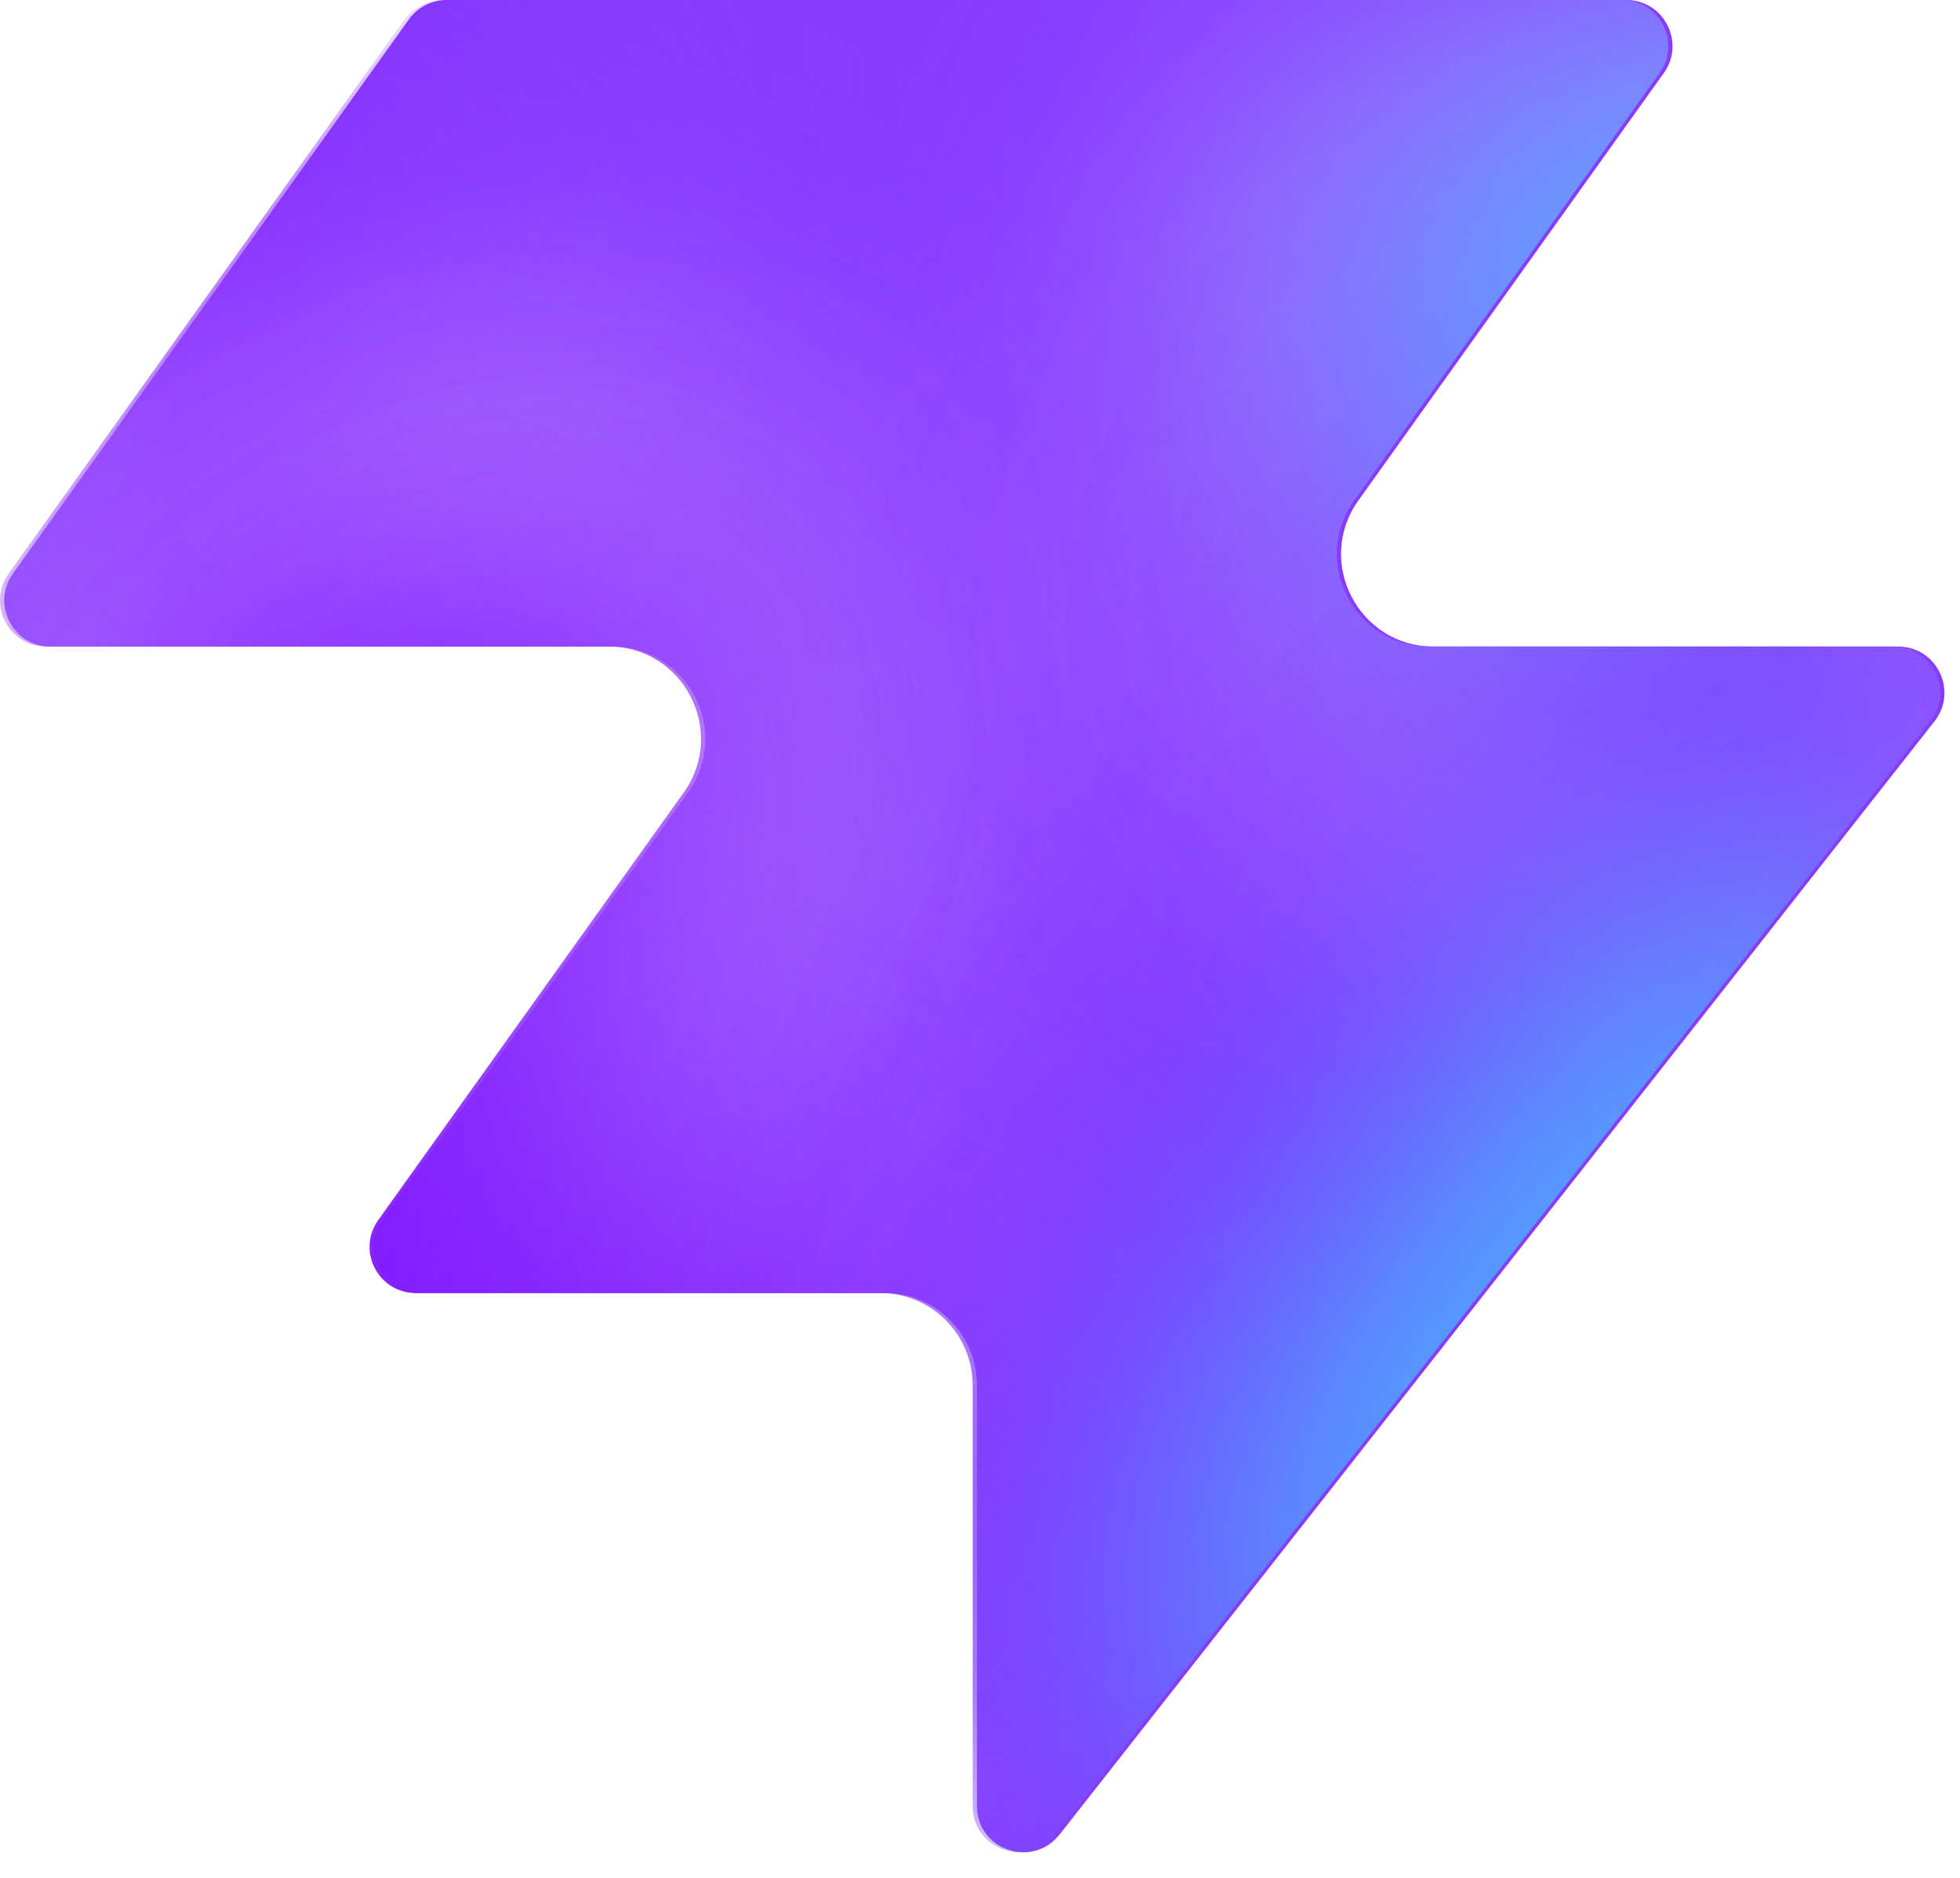
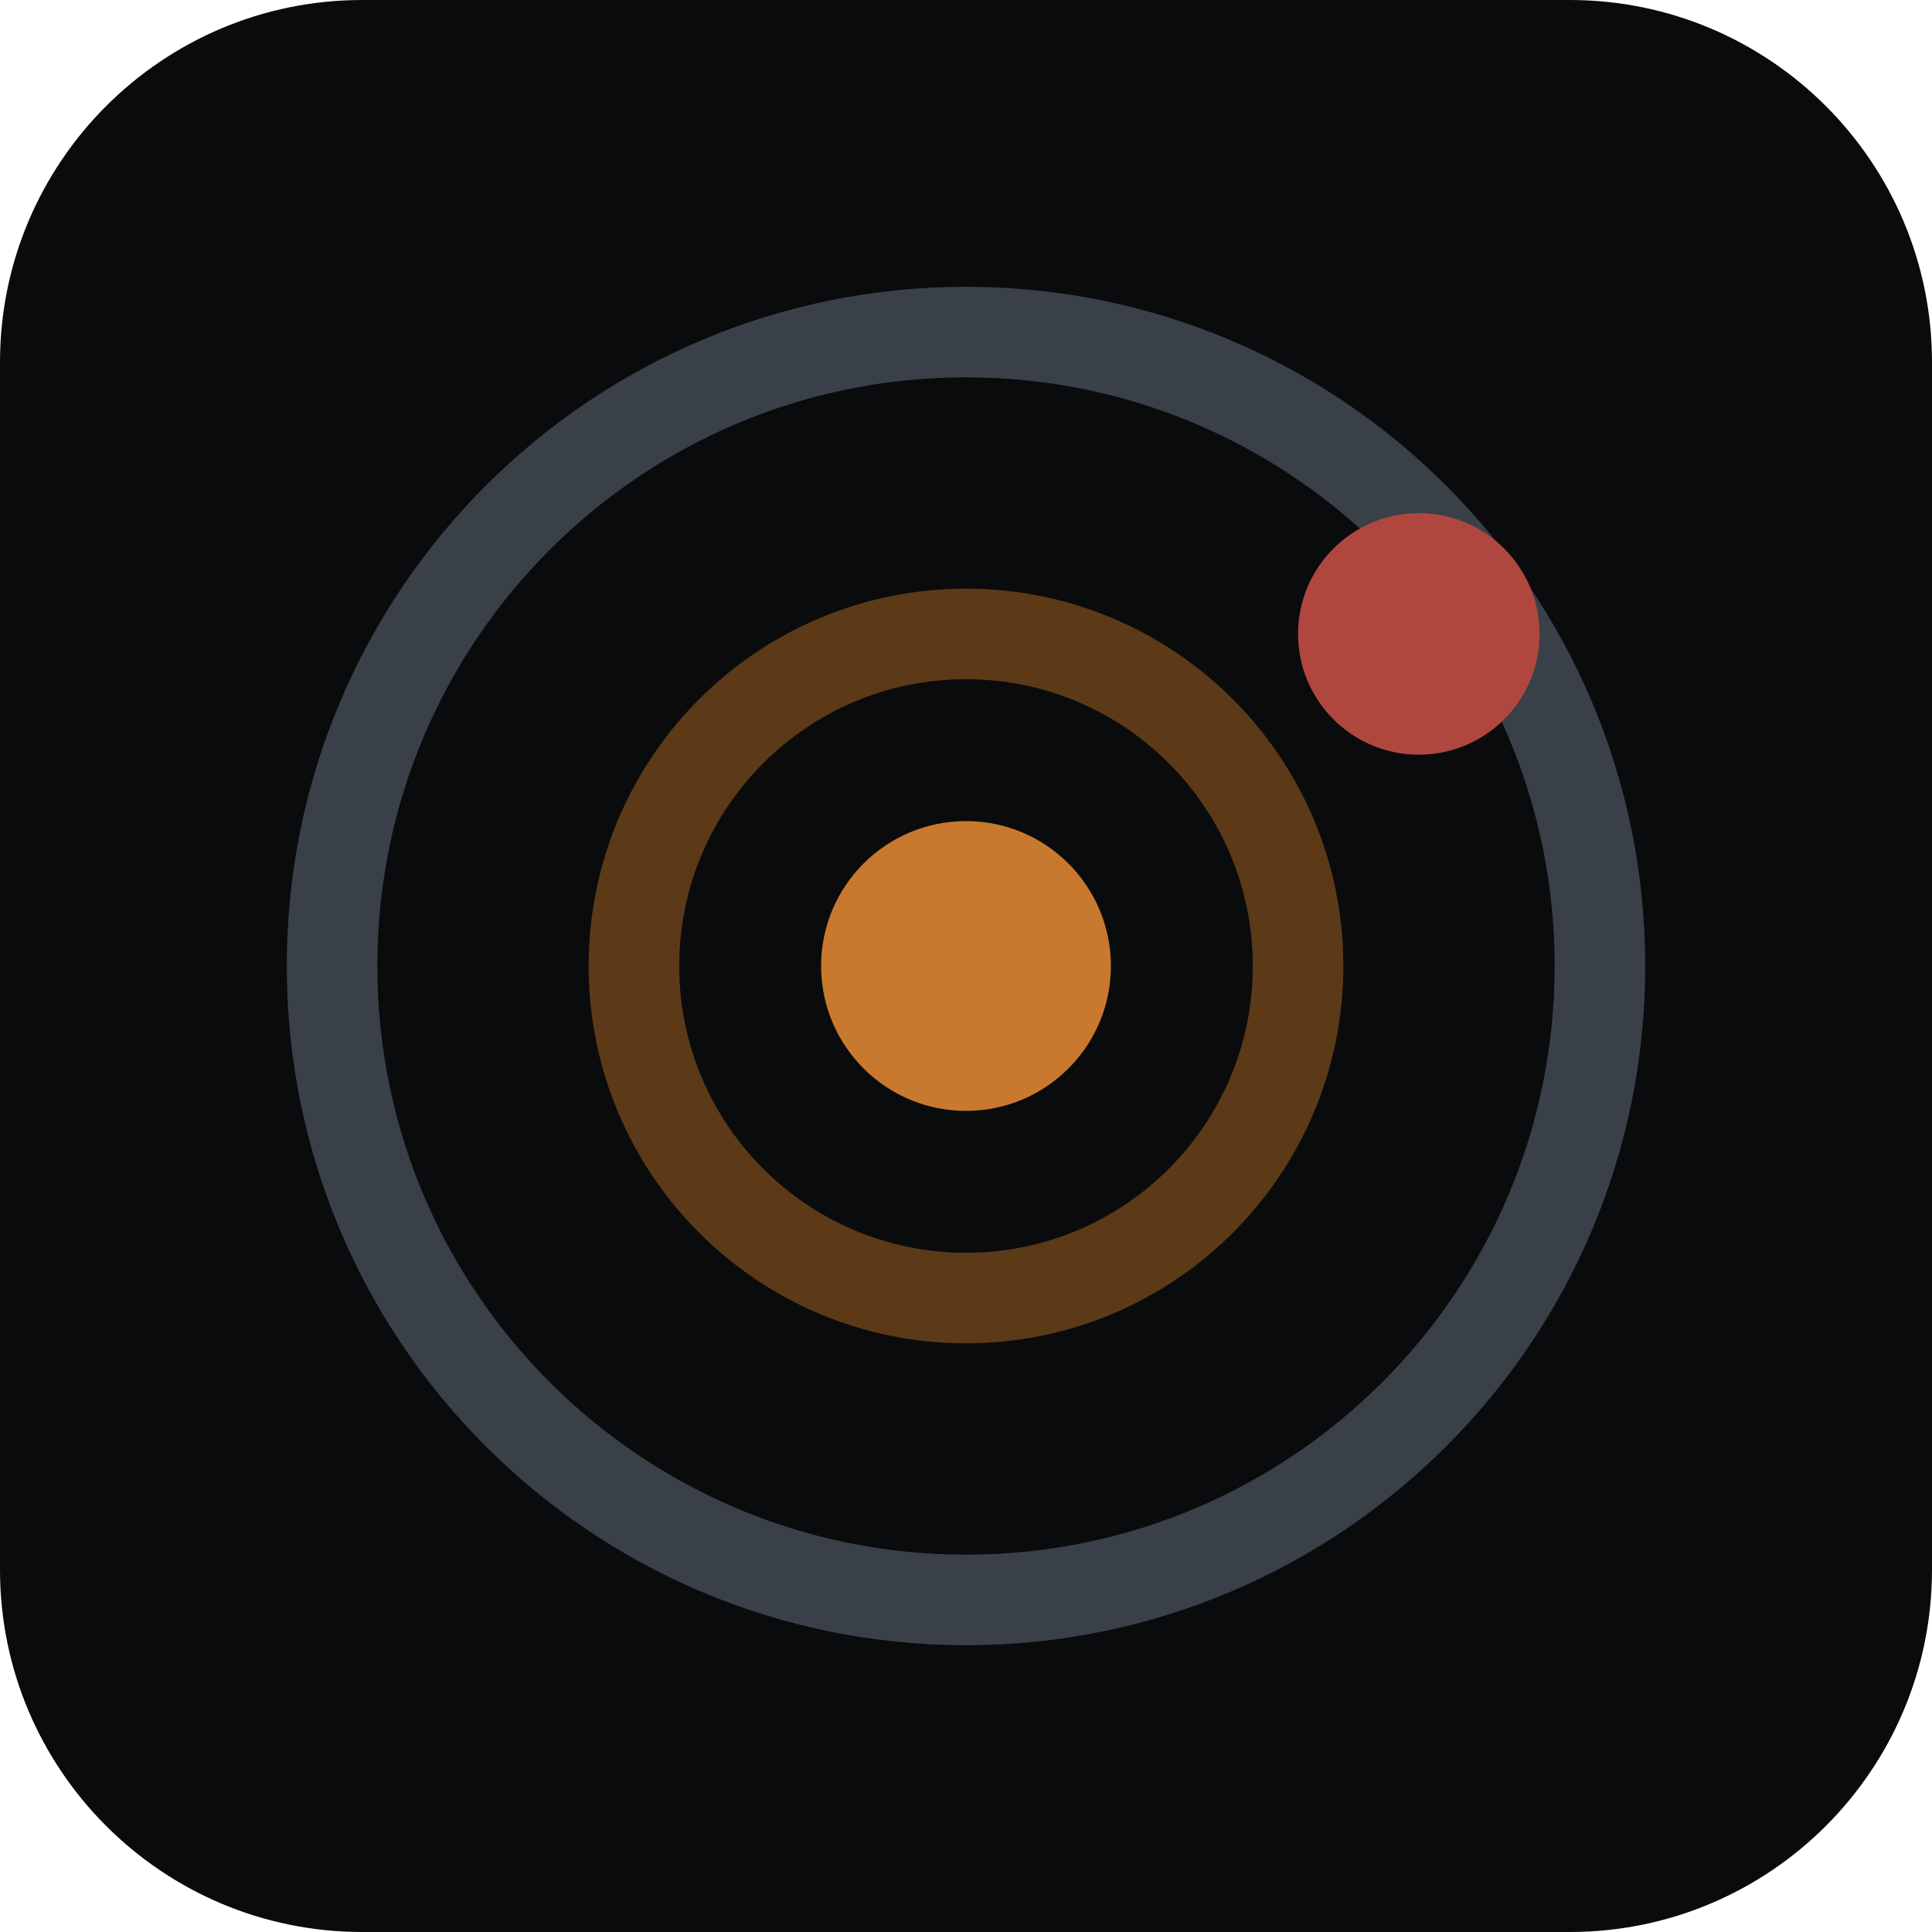
- <svg xmlns="http://www.w3.org/2000/svg" width="48" height="46" fill="none" viewBox="0 0 48 46">
-   <path fill="#863bff" d="M25.946 44.938c-.664.845-2.021.375-2.021-.698V33.937a2.26 2.26 0 0 0-2.262-2.262H10.287c-.92 0-1.456-1.04-.92-1.788l7.48-10.471c1.07-1.497 0-3.578-1.842-3.578H1.237c-.92 0-1.456-1.04-.92-1.788L10.013.474c.214-.297.556-.474.92-.474h28.894c.92 0 1.456 1.04.92 1.788l-7.48 10.471c-1.07 1.498 0 3.579 1.842 3.579h11.377c.943 0 1.473 1.088.89 1.83L25.947 44.94z" style="fill:#863bff;fill:color(display-p3 .525 .23 1);fill-opacity:1" />
-   <mask id="a" width="48" height="46" x="0" y="0" maskUnits="userSpaceOnUse" style="mask-type:alpha">
-     <path fill="#000" d="M25.842 44.938c-.664.844-2.021.375-2.021-.698V33.937a2.26 2.26 0 0 0-2.262-2.262H10.183c-.92 0-1.456-1.04-.92-1.788l7.48-10.471c1.07-1.498 0-3.579-1.842-3.579H1.133c-.92 0-1.456-1.04-.92-1.787L9.91.473c.214-.297.556-.474.92-.474h28.894c.92 0 1.456 1.04.92 1.788l-7.48 10.471c-1.07 1.498 0 3.578 1.842 3.578h11.377c.943 0 1.473 1.088.89 1.832L25.843 44.94z" style="fill:#000;fill-opacity:1" />
-   </mask>
-   <g mask="url(#a)">
-     <g filter="url(#b)">
-       <ellipse cx="5.508" cy="14.704" fill="#ede6ff" rx="5.508" ry="14.704" style="fill:#ede6ff;fill:color(display-p3 .927 .903 1);fill-opacity:1" transform="matrix(.00324 1 1 -.00324 -4.47 31.516)" />
-     </g>
-     <g filter="url(#c)">
-       <ellipse cx="10.399" cy="29.851" fill="#ede6ff" rx="10.399" ry="29.851" style="fill:#ede6ff;fill:color(display-p3 .927 .903 1);fill-opacity:1" transform="matrix(.00324 1 1 -.00324 -39.328 7.883)" />
-     </g>
-     <g filter="url(#d)">
-       <ellipse cx="5.508" cy="30.487" fill="#7e14ff" rx="5.508" ry="30.487" style="fill:#7e14ff;fill:color(display-p3 .492 .077 1);fill-opacity:1" transform="rotate(89.814 -25.913 -14.639)scale(1 -1)" />
-     </g>
-     <g filter="url(#e)">
-       <ellipse cx="5.508" cy="30.599" fill="#7e14ff" rx="5.508" ry="30.599" style="fill:#7e14ff;fill:color(display-p3 .492 .077 1);fill-opacity:1" transform="rotate(89.814 -32.644 -3.334)scale(1 -1)" />
-     </g>
-     <g filter="url(#f)">
-       <ellipse cx="5.508" cy="30.599" fill="#7e14ff" rx="5.508" ry="30.599" style="fill:#7e14ff;fill:color(display-p3 .492 .077 1);fill-opacity:1" transform="matrix(.00324 1 1 -.00324 -34.34 30.47)" />
-     </g>
-     <g filter="url(#g)">
-       <ellipse cx="14.072" cy="22.078" fill="#ede6ff" rx="14.072" ry="22.078" style="fill:#ede6ff;fill:color(display-p3 .927 .903 1);fill-opacity:1" transform="rotate(93.35 24.506 48.493)scale(-1 1)" />
-     </g>
-     <g filter="url(#h)">
-       <ellipse cx="3.47" cy="21.501" fill="#7e14ff" rx="3.47" ry="21.501" style="fill:#7e14ff;fill:color(display-p3 .492 .077 1);fill-opacity:1" transform="rotate(89.009 28.708 47.59)scale(-1 1)" />
-     </g>
-     <g filter="url(#i)">
-       <ellipse cx="3.47" cy="21.501" fill="#7e14ff" rx="3.47" ry="21.501" style="fill:#7e14ff;fill:color(display-p3 .492 .077 1);fill-opacity:1" transform="rotate(89.009 28.708 47.59)scale(-1 1)" />
-     </g>
-     <g filter="url(#j)">
-       <ellipse cx=".387" cy="8.972" fill="#7e14ff" rx="4.407" ry="29.108" style="fill:#7e14ff;fill:color(display-p3 .492 .077 1);fill-opacity:1" transform="rotate(39.51 .387 8.972)" />
-     </g>
-     <g filter="url(#k)">
-       <ellipse cx="47.523" cy="-6.092" fill="#7e14ff" rx="4.407" ry="29.108" style="fill:#7e14ff;fill:color(display-p3 .492 .077 1);fill-opacity:1" transform="rotate(37.892 47.523 -6.092)" />
-     </g>
-     <g filter="url(#l)">
-       <ellipse cx="41.412" cy="6.333" fill="#47bfff" rx="5.971" ry="9.665" style="fill:#47bfff;fill:color(display-p3 .28 .748 1);fill-opacity:1" transform="rotate(37.892 41.412 6.333)" />
-     </g>
-     <g filter="url(#m)">
-       <ellipse cx="-1.879" cy="38.332" fill="#7e14ff" rx="4.407" ry="29.108" style="fill:#7e14ff;fill:color(display-p3 .492 .077 1);fill-opacity:1" transform="rotate(37.892 -1.88 38.332)" />
-     </g>
-     <g filter="url(#n)">
-       <ellipse cx="-1.879" cy="38.332" fill="#7e14ff" rx="4.407" ry="29.108" style="fill:#7e14ff;fill:color(display-p3 .492 .077 1);fill-opacity:1" transform="rotate(37.892 -1.88 38.332)" />
-     </g>
-     <g filter="url(#o)">
-       <ellipse cx="35.651" cy="29.907" fill="#7e14ff" rx="4.407" ry="29.108" style="fill:#7e14ff;fill:color(display-p3 .492 .077 1);fill-opacity:1" transform="rotate(37.892 35.651 29.907)" />
-     </g>
-     <g filter="url(#p)">
-       <ellipse cx="38.418" cy="32.4" fill="#47bfff" rx="5.971" ry="15.297" style="fill:#47bfff;fill:color(display-p3 .28 .748 1);fill-opacity:1" transform="rotate(37.892 38.418 32.4)" />
-     </g>
-   </g>
-   <defs>
-     <filter id="b" width="60.045" height="41.654" x="-19.77" y="16.149" color-interpolation-filters="sRGB" filterUnits="userSpaceOnUse">
-       <feFlood flood-opacity="0" result="BackgroundImageFix" />
-       <feBlend in="SourceGraphic" in2="BackgroundImageFix" result="shape" />
-       <feGaussianBlur result="effect1_foregroundBlur_2002_17158" stdDeviation="7.659" />
-     </filter>
-     <filter id="c" width="90.34" height="51.437" x="-54.613" y="-7.533" color-interpolation-filters="sRGB" filterUnits="userSpaceOnUse">
-       <feFlood flood-opacity="0" result="BackgroundImageFix" />
-       <feBlend in="SourceGraphic" in2="BackgroundImageFix" result="shape" />
-       <feGaussianBlur result="effect1_foregroundBlur_2002_17158" stdDeviation="7.659" />
-     </filter>
-     <filter id="d" width="79.355" height="29.4" x="-49.64" y="2.03" color-interpolation-filters="sRGB" filterUnits="userSpaceOnUse">
-       <feFlood flood-opacity="0" result="BackgroundImageFix" />
-       <feBlend in="SourceGraphic" in2="BackgroundImageFix" result="shape" />
-       <feGaussianBlur result="effect1_foregroundBlur_2002_17158" stdDeviation="4.596" />
-     </filter>
-     <filter id="e" width="79.579" height="29.4" x="-45.045" y="20.029" color-interpolation-filters="sRGB" filterUnits="userSpaceOnUse">
-       <feFlood flood-opacity="0" result="BackgroundImageFix" />
-       <feBlend in="SourceGraphic" in2="BackgroundImageFix" result="shape" />
-       <feGaussianBlur result="effect1_foregroundBlur_2002_17158" stdDeviation="4.596" />
-     </filter>
-     <filter id="f" width="79.579" height="29.4" x="-43.513" y="21.178" color-interpolation-filters="sRGB" filterUnits="userSpaceOnUse">
-       <feFlood flood-opacity="0" result="BackgroundImageFix" />
-       <feBlend in="SourceGraphic" in2="BackgroundImageFix" result="shape" />
-       <feGaussianBlur result="effect1_foregroundBlur_2002_17158" stdDeviation="4.596" />
-     </filter>
-     <filter id="g" width="74.749" height="58.852" x="15.756" y="-17.901" color-interpolation-filters="sRGB" filterUnits="userSpaceOnUse">
-       <feFlood flood-opacity="0" result="BackgroundImageFix" />
-       <feBlend in="SourceGraphic" in2="BackgroundImageFix" result="shape" />
-       <feGaussianBlur result="effect1_foregroundBlur_2002_17158" stdDeviation="7.659" />
-     </filter>
-     <filter id="h" width="61.377" height="25.362" x="23.548" y="2.284" color-interpolation-filters="sRGB" filterUnits="userSpaceOnUse">
-       <feFlood flood-opacity="0" result="BackgroundImageFix" />
-       <feBlend in="SourceGraphic" in2="BackgroundImageFix" result="shape" />
-       <feGaussianBlur result="effect1_foregroundBlur_2002_17158" stdDeviation="4.596" />
-     </filter>
-     <filter id="i" width="61.377" height="25.362" x="23.548" y="2.284" color-interpolation-filters="sRGB" filterUnits="userSpaceOnUse">
-       <feFlood flood-opacity="0" result="BackgroundImageFix" />
-       <feBlend in="SourceGraphic" in2="BackgroundImageFix" result="shape" />
-       <feGaussianBlur result="effect1_foregroundBlur_2002_17158" stdDeviation="4.596" />
-     </filter>
-     <filter id="j" width="56.045" height="63.649" x="-27.636" y="-22.853" color-interpolation-filters="sRGB" filterUnits="userSpaceOnUse">
-       <feFlood flood-opacity="0" result="BackgroundImageFix" />
-       <feBlend in="SourceGraphic" in2="BackgroundImageFix" result="shape" />
-       <feGaussianBlur result="effect1_foregroundBlur_2002_17158" stdDeviation="4.596" />
-     </filter>
-     <filter id="k" width="54.814" height="64.646" x="20.116" y="-38.415" color-interpolation-filters="sRGB" filterUnits="userSpaceOnUse">
-       <feFlood flood-opacity="0" result="BackgroundImageFix" />
-       <feBlend in="SourceGraphic" in2="BackgroundImageFix" result="shape" />
-       <feGaussianBlur result="effect1_foregroundBlur_2002_17158" stdDeviation="4.596" />
-     </filter>
-     <filter id="l" width="33.541" height="35.313" x="24.641" y="-11.323" color-interpolation-filters="sRGB" filterUnits="userSpaceOnUse">
-       <feFlood flood-opacity="0" result="BackgroundImageFix" />
-       <feBlend in="SourceGraphic" in2="BackgroundImageFix" result="shape" />
-       <feGaussianBlur result="effect1_foregroundBlur_2002_17158" stdDeviation="4.596" />
-     </filter>
-     <filter id="m" width="54.814" height="64.646" x="-29.286" y="6.009" color-interpolation-filters="sRGB" filterUnits="userSpaceOnUse">
-       <feFlood flood-opacity="0" result="BackgroundImageFix" />
-       <feBlend in="SourceGraphic" in2="BackgroundImageFix" result="shape" />
-       <feGaussianBlur result="effect1_foregroundBlur_2002_17158" stdDeviation="4.596" />
-     </filter>
-     <filter id="n" width="54.814" height="64.646" x="-29.286" y="6.009" color-interpolation-filters="sRGB" filterUnits="userSpaceOnUse">
-       <feFlood flood-opacity="0" result="BackgroundImageFix" />
-       <feBlend in="SourceGraphic" in2="BackgroundImageFix" result="shape" />
-       <feGaussianBlur result="effect1_foregroundBlur_2002_17158" stdDeviation="4.596" />
-     </filter>
-     <filter id="o" width="54.814" height="64.646" x="8.244" y="-2.416" color-interpolation-filters="sRGB" filterUnits="userSpaceOnUse">
-       <feFlood flood-opacity="0" result="BackgroundImageFix" />
-       <feBlend in="SourceGraphic" in2="BackgroundImageFix" result="shape" />
-       <feGaussianBlur result="effect1_foregroundBlur_2002_17158" stdDeviation="4.596" />
-     </filter>
-     <filter id="p" width="39.409" height="43.623" x="18.713" y="10.588" color-interpolation-filters="sRGB" filterUnits="userSpaceOnUse">
-       <feFlood flood-opacity="0" result="BackgroundImageFix" />
-       <feBlend in="SourceGraphic" in2="BackgroundImageFix" result="shape" />
-       <feGaussianBlur result="effect1_foregroundBlur_2002_17158" stdDeviation="4.596" />
-     </filter>
-   </defs>
+ <svg xmlns="http://www.w3.org/2000/svg" viewBox="0 0 32 32">
+   <rect width="32" height="32" rx="6" fill="#0a0b0d" />
+   <circle cx="16" cy="16" r="10.5" fill="none" stroke="#3a4048" stroke-width="1.5" />
+   <circle cx="16" cy="16" r="5.5" fill="none" stroke="#5c3a17" stroke-width="1.5" />
+   <circle cx="16" cy="16" r="2.4" fill="#c8792e" />
+   <circle cx="23.5" cy="10.5" r="2" fill="#b0473f" />
</svg>
